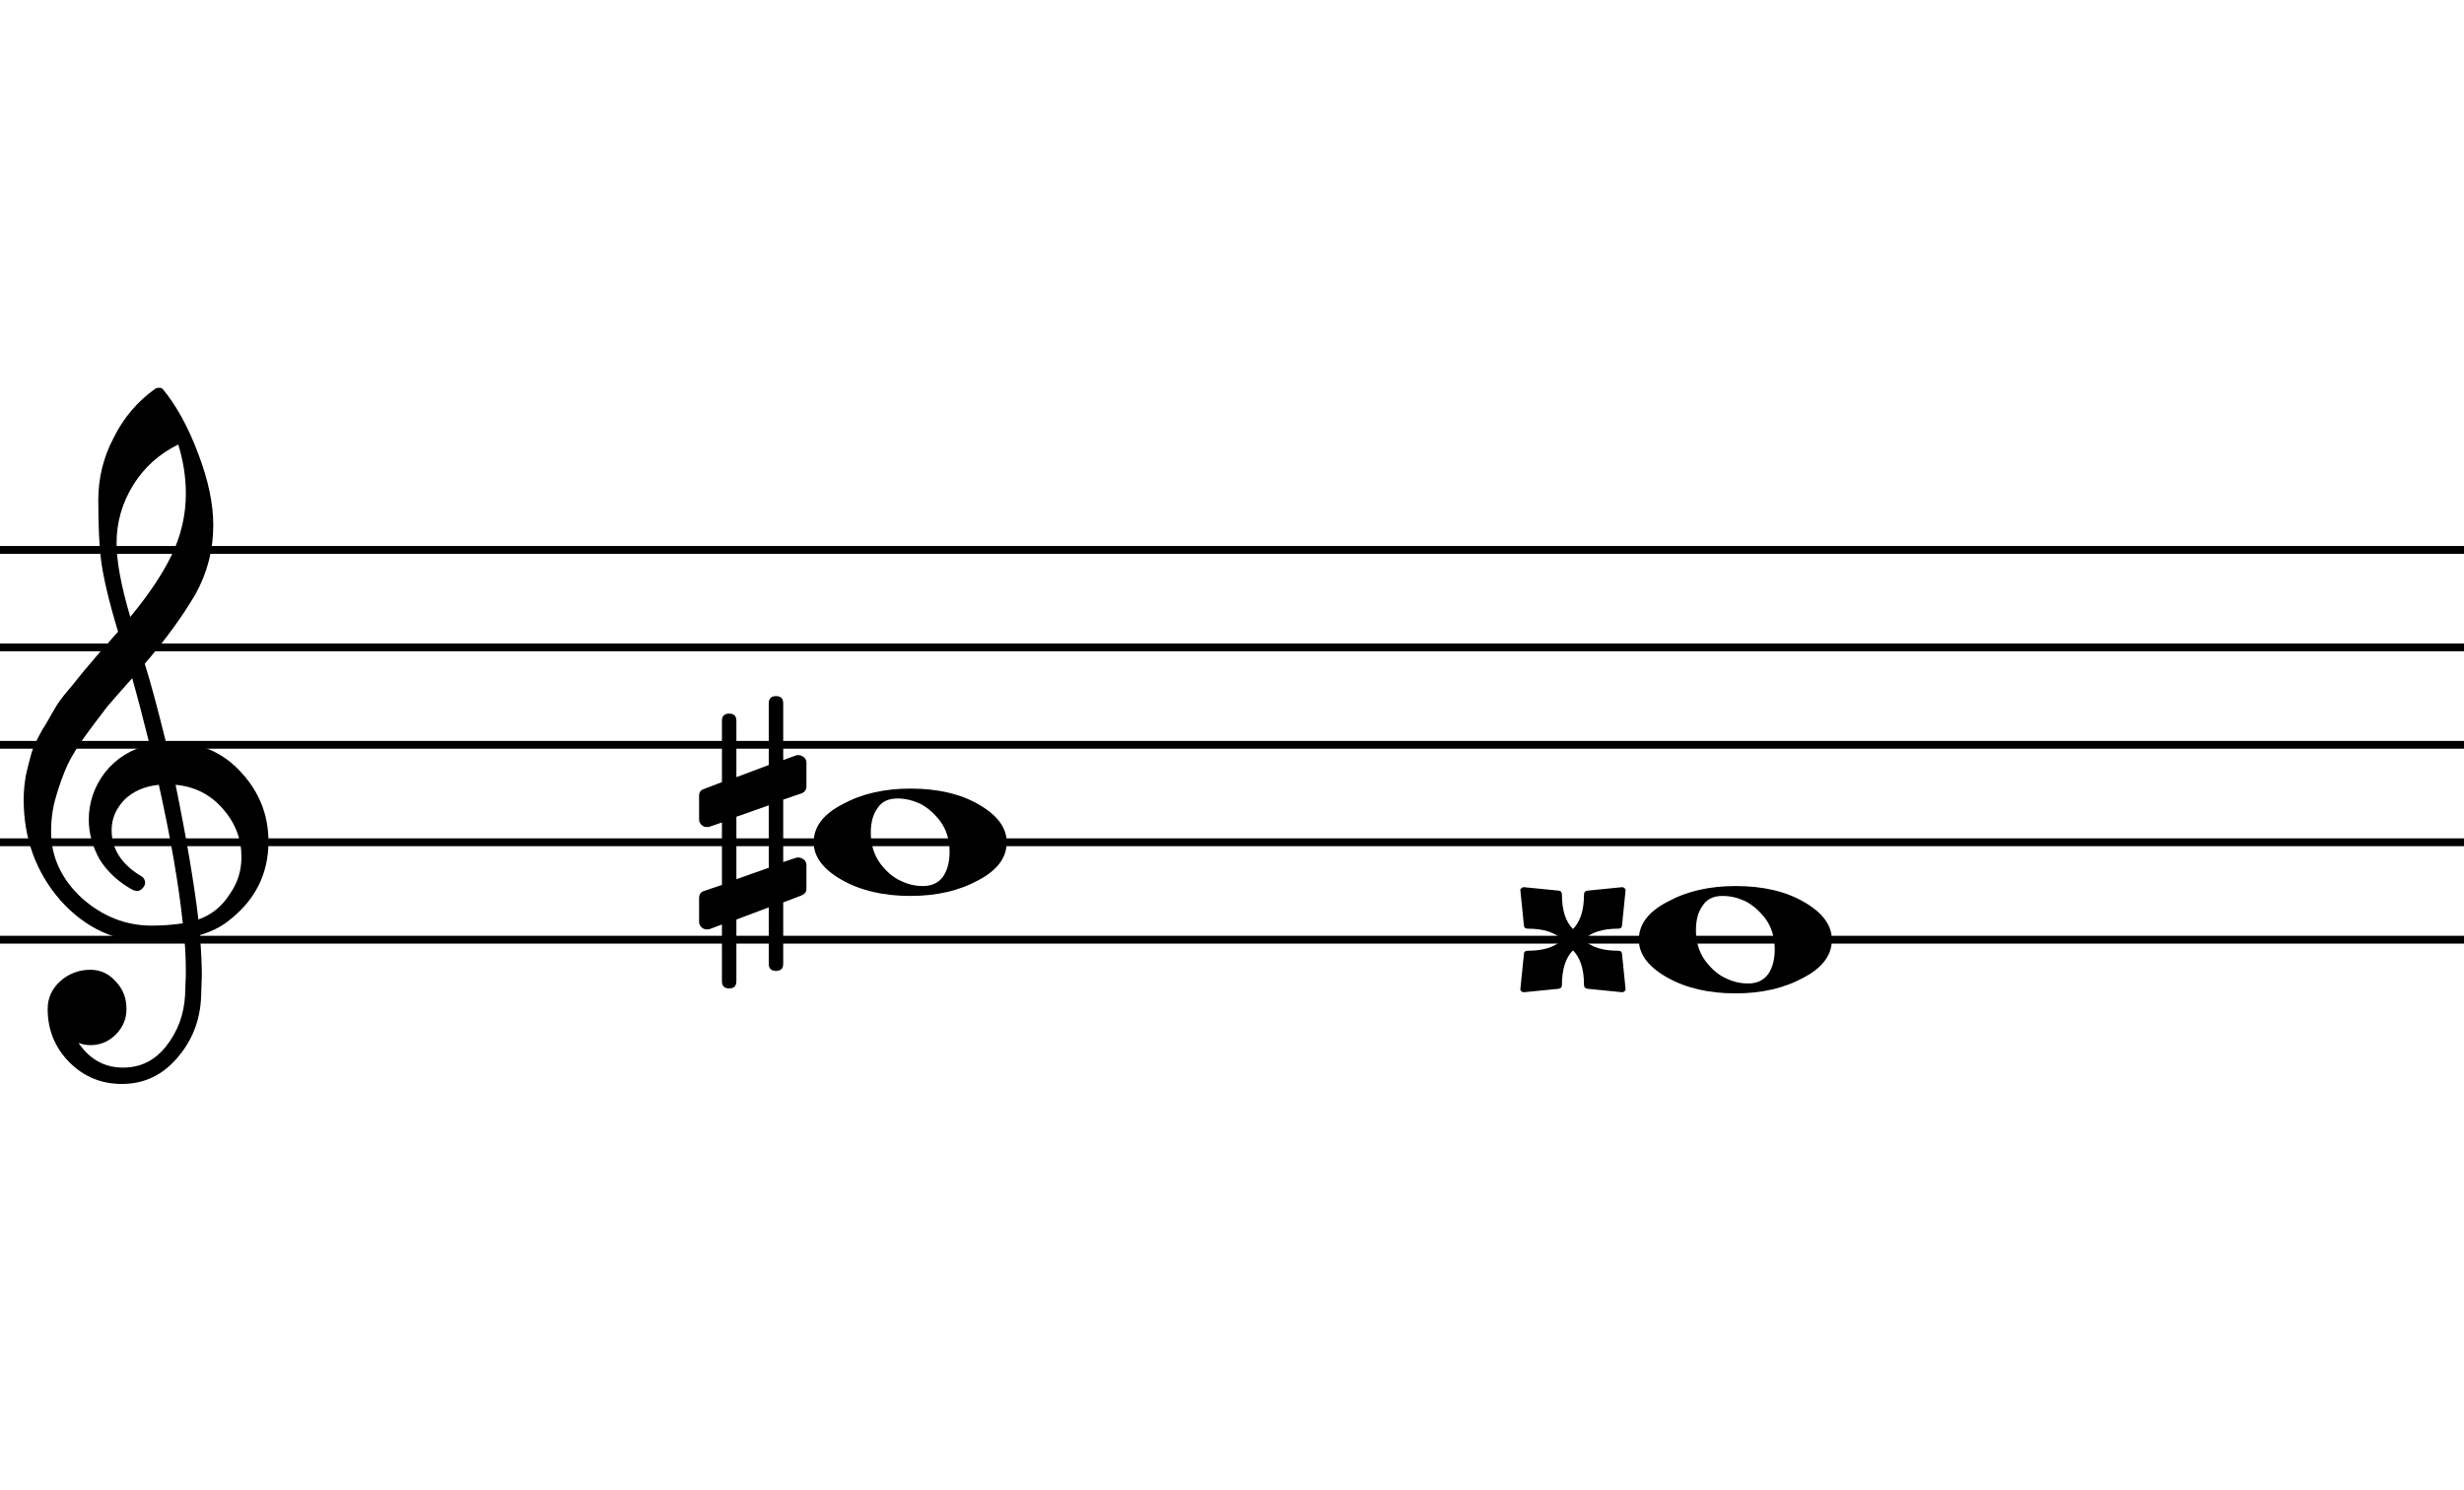
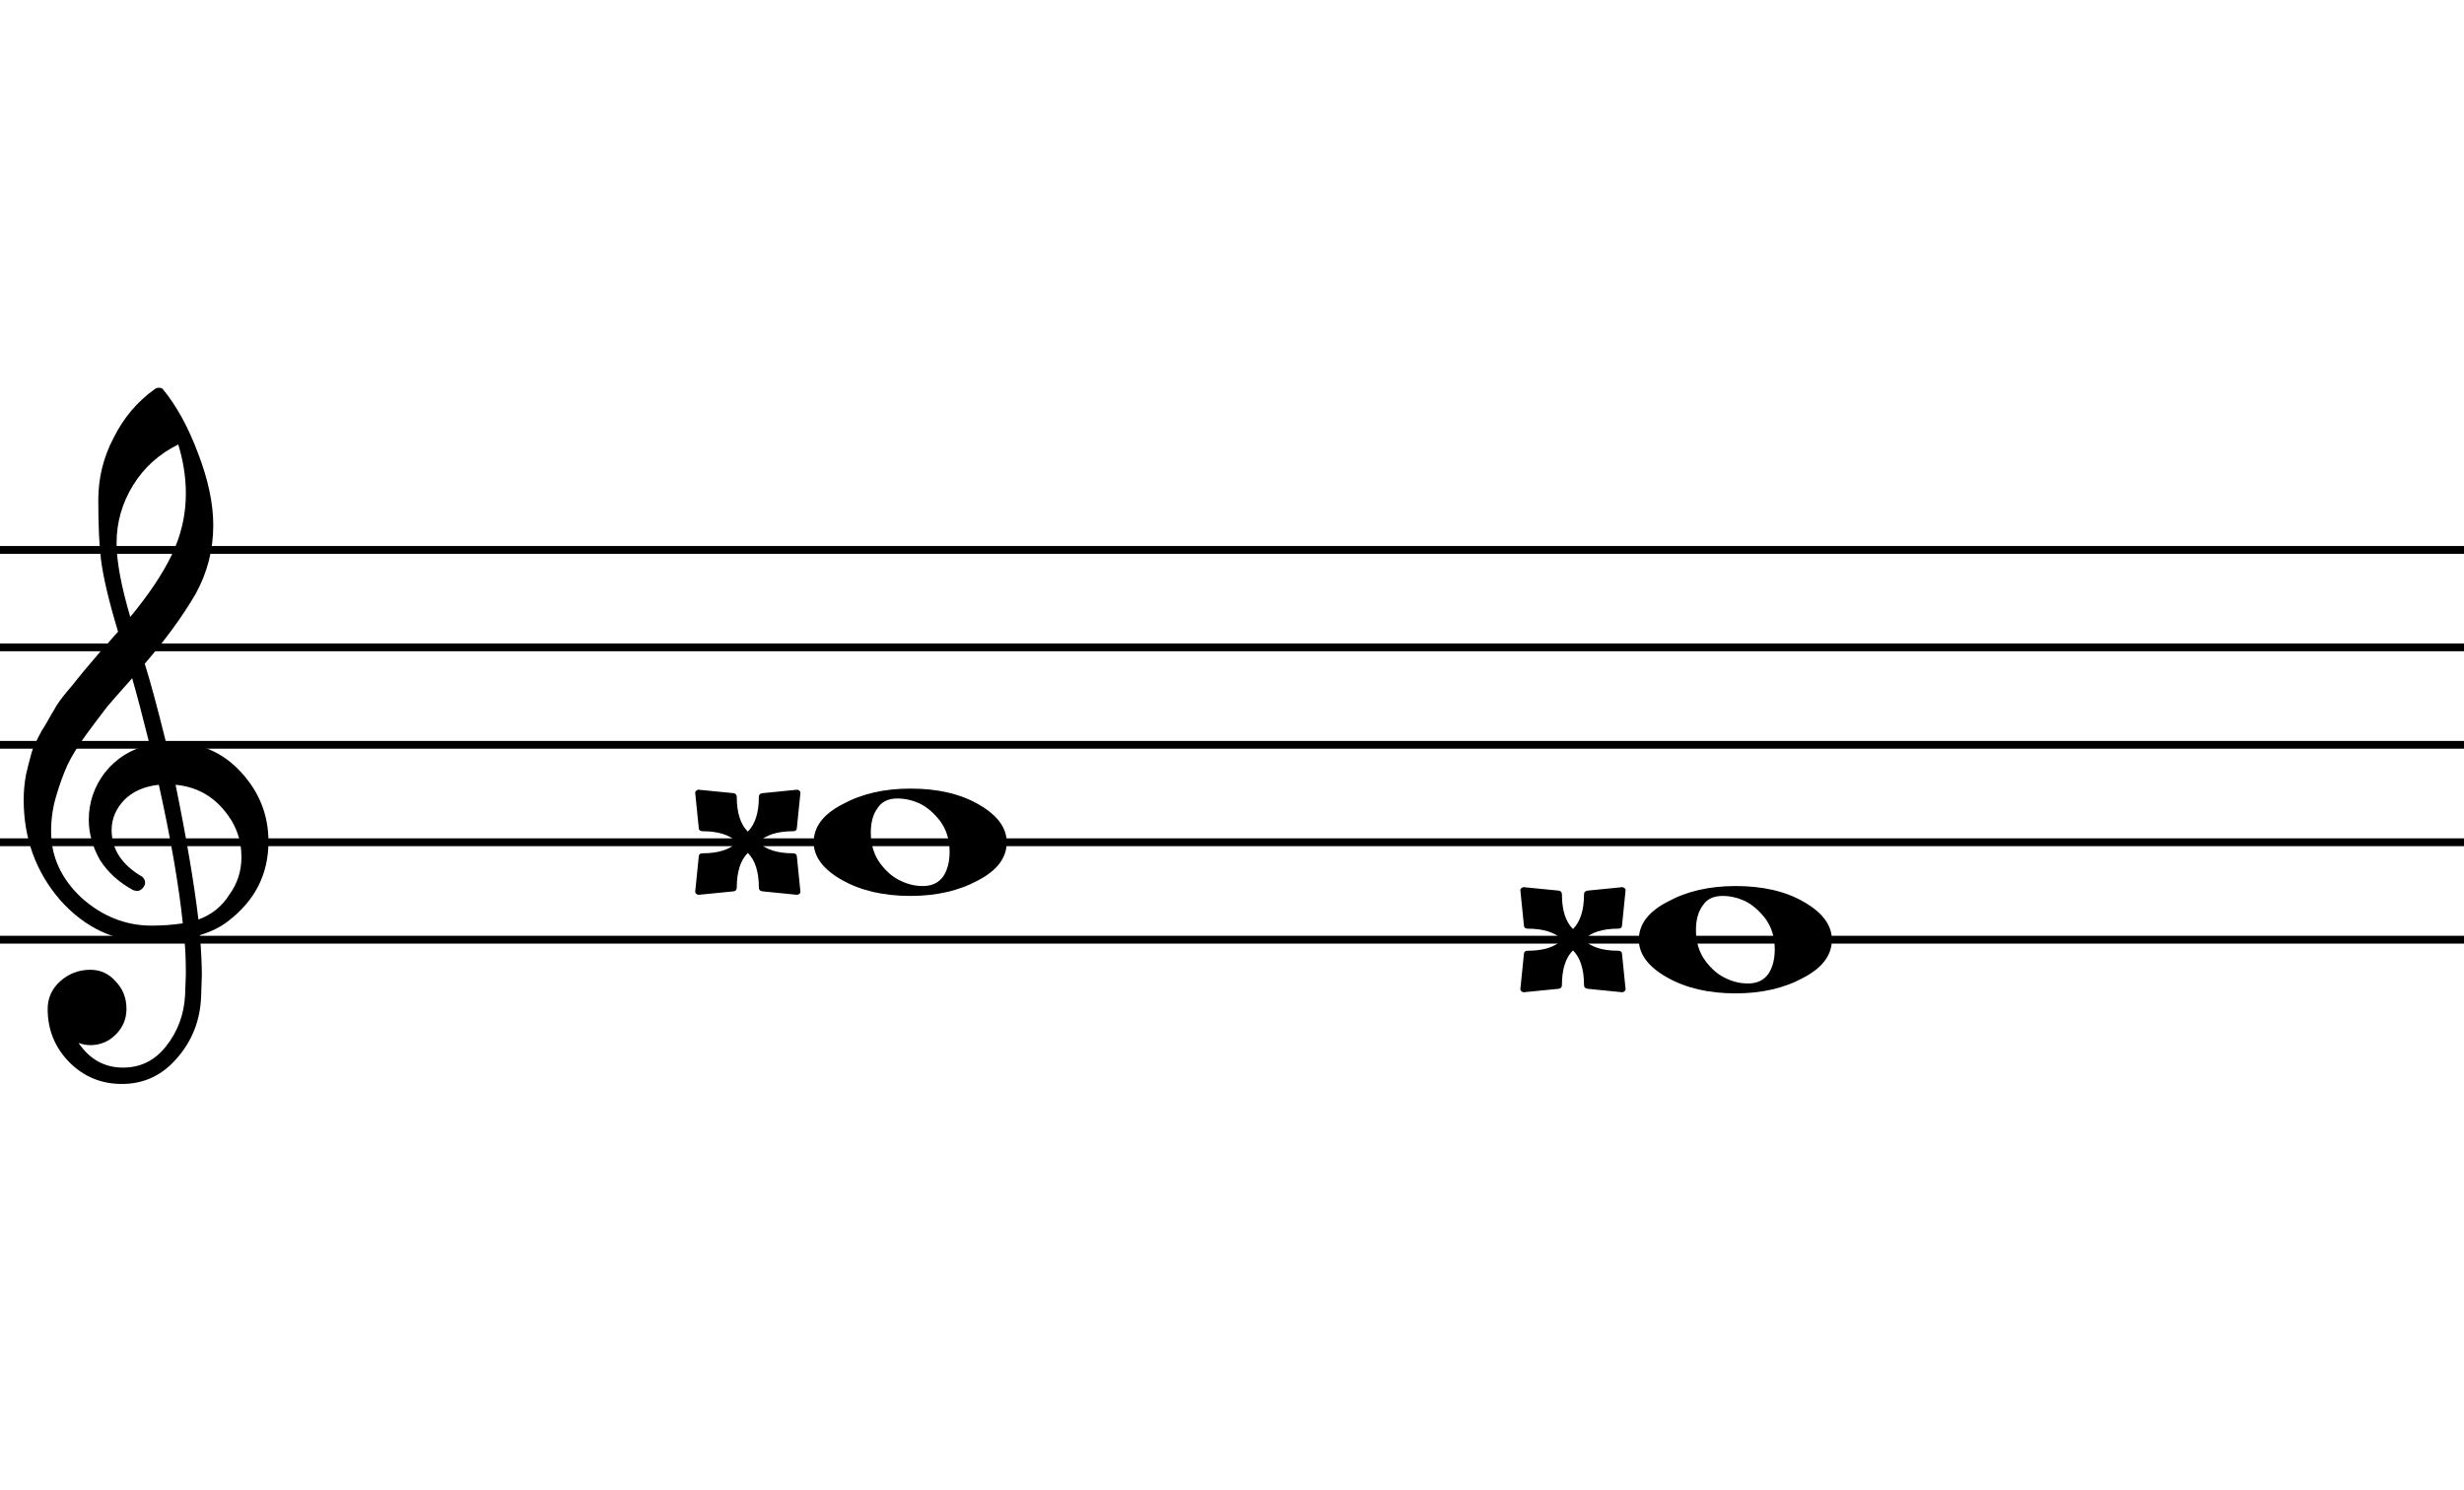
<svg xmlns="http://www.w3.org/2000/svg" baseProfile="tiny" height="130.00px" version="1.2" viewbox="0 0 215.00 130.00" width="215.00px">
  <polyline class="StaffLines" fill="none" points="0,47.992 215,47.992" stroke="#000000" stroke-linejoin="bevel" stroke-width="0.68" />
  <polyline class="StaffLines" fill="none" points="0,56.496 215,56.496" stroke="#000000" stroke-linejoin="bevel" stroke-width="0.68" />
  <polyline class="StaffLines" fill="none" points="0,65.0 215,65.0" stroke="#000000" stroke-linejoin="bevel" stroke-width="0.68" />
  <polyline class="StaffLines" fill="none" points="0,73.504 215,73.504" stroke="#000000" stroke-linejoin="bevel" stroke-width="0.68" />
  <polyline class="StaffLines" fill="none" points="0,82.008 215,82.008" stroke="#000000" stroke-linejoin="bevel" stroke-width="0.68" />
  <path class="Note" d="M21.484,-11.23 C19.141,-11.23 17.448,-10.417 16.406,-8.789 C15.234,-7.227 14.648,-5.111 14.648,-2.441 C14.648,0.618 15.462,3.255 17.09,5.469 C18.717,7.617 20.508,9.115 22.461,9.961 C24.219,10.807 26.074,11.23 28.027,11.23 C30.306,11.23 32.031,10.417 33.203,8.789 C34.31,7.161 34.863,5.046 34.863,2.441 C34.863,-0.618 34.05,-3.255 32.422,-5.469 C30.794,-7.552 29.037,-9.049 27.148,-9.961 C25.26,-10.807 23.372,-11.23 21.484,-11.23 M24.805,-13.77 C31.836,-13.77 37.695,-12.402 42.383,-9.668 C47.135,-6.934 49.512,-3.711 49.512,0 C49.512,3.971 47.07,7.227 42.188,9.766 C37.305,12.435 31.51,13.77 24.805,13.77 C17.904,13.77 12.044,12.402 7.227,9.668 C2.409,6.934 0,3.711 0,0 C0,-3.971 2.474,-7.227 7.422,-9.766 C12.305,-12.435 18.099,-13.77 24.805,-13.77" transform="matrix(0.340157,0,0,0.340157,71,73.5039)" />
-   <path class="Accidental-sharp" d="M21.582,31.152 C21.582,32.389 20.963,33.008 19.727,33.008 C18.49,33.008 17.871,32.389 17.871,31.152 L17.871,16.699 L9.57,19.824 L9.57,35.645 C9.57,36.882 8.952,37.5 7.715,37.5 C6.478,37.5 5.859,36.882 5.859,35.645 L5.859,21.094 L2.734,22.266 C2.669,22.331 2.409,22.363 1.953,22.363 C1.432,22.363 0.977,22.168 0.586,21.777 C0.195,21.387 0,20.931 0,20.41 L0,14.355 C0,13.379 0.423,12.76 1.27,12.5 L5.859,10.938 L5.859,-5.078 L2.734,-4.004 C2.669,-3.939 2.409,-3.906 1.953,-3.906 C1.432,-3.906 0.977,-4.102 0.586,-4.492 C0.195,-4.883 0,-5.339 0,-5.859 L0,-11.914 C0,-12.825 0.423,-13.412 1.27,-13.672 L5.859,-15.43 L5.859,-31.152 C5.859,-32.389 6.478,-33.008 7.715,-33.008 C8.952,-33.008 9.57,-32.389 9.57,-31.152 L9.57,-16.699 L17.871,-19.824 L17.871,-35.645 C17.871,-36.882 18.49,-37.5 19.727,-37.5 C20.963,-37.5 21.582,-36.882 21.582,-35.645 L21.582,-21.094 L24.805,-22.266 C24.87,-22.331 25.098,-22.363 25.488,-22.363 C25.944,-22.363 26.432,-22.168 26.953,-21.777 C27.344,-21.387 27.539,-20.931 27.539,-20.41 L27.539,-14.355 C27.539,-13.444 27.083,-12.825 26.172,-12.5 L21.582,-10.938 L21.582,5.078 L24.805,4.004 C24.87,3.939 25.098,3.906 25.488,3.906 C25.944,3.906 26.432,4.102 26.953,4.492 C27.344,4.883 27.539,5.339 27.539,5.859 L27.539,11.914 C27.539,12.76 27.083,13.346 26.172,13.672 L21.582,15.43 L21.582,31.152 M17.871,-9.473 L9.57,-6.543 L9.57,9.473 L17.871,6.543 L17.871,-9.473 " transform="matrix(0.340157,0,0,0.340157,61,73.5039)" />
+   <path class="Accidental-doublesharp" d="M15.234,0 C17.122,1.888 20.085,2.832 24.121,2.832 C24.772,2.832 25.098,3.158 25.098,3.809 L25.977,12.5 C26.042,12.76 25.977,12.988 25.781,13.184 C25.586,13.379 25.358,13.477 25.098,13.477 L16.309,12.598 C15.658,12.533 15.332,12.207 15.332,11.621 C15.332,7.585 14.388,4.622 12.5,2.734 C10.612,4.622 9.668,7.585 9.668,11.621 C9.668,12.207 9.375,12.533 8.789,12.598 L-0.098,13.477 C-0.358,13.477 -0.586,13.379 -0.781,13.184 C-0.977,12.988 -1.042,12.76 -0.977,12.5 L-0.098,3.809 C-0.098,3.158 0.228,2.832 0.879,2.832 C4.915,2.832 7.878,1.888 9.766,0 C7.878,-1.888 4.915,-2.832 0.879,-2.832 C0.228,-2.832 -0.098,-3.158 -0.098,-3.809 L-0.977,-12.5 C-1.042,-12.76 -0.977,-12.988 -0.781,-13.184 C-0.586,-13.379 -0.358,-13.477 -0.098,-13.477 L8.789,-12.598 C9.375,-12.533 9.668,-12.207 9.668,-11.621 C9.668,-7.585 10.612,-4.622 12.5,-2.734 C14.388,-4.622 15.332,-7.585 15.332,-11.621 C15.332,-12.207 15.658,-12.533 16.309,-12.598 L25.098,-13.477 C25.358,-13.477 25.586,-13.379 25.781,-13.184 C25.977,-12.988 26.042,-12.76 25.977,-12.5 L25.098,-3.809 C25.098,-3.158 24.772,-2.832 24.121,-2.832 C20.085,-2.832 17.122,-1.888 15.234,0" transform="matrix(0.340157,0,0,0.340157,61,73.5039)" />
  <path class="Note" d="M21.484,-11.23 C19.141,-11.23 17.448,-10.417 16.406,-8.789 C15.234,-7.227 14.648,-5.111 14.648,-2.441 C14.648,0.618 15.462,3.255 17.09,5.469 C18.717,7.617 20.508,9.115 22.461,9.961 C24.219,10.807 26.074,11.23 28.027,11.23 C30.306,11.23 32.031,10.417 33.203,8.789 C34.31,7.161 34.863,5.046 34.863,2.441 C34.863,-0.618 34.05,-3.255 32.422,-5.469 C30.794,-7.552 29.037,-9.049 27.148,-9.961 C25.26,-10.807 23.372,-11.23 21.484,-11.23 M24.805,-13.77 C31.836,-13.77 37.695,-12.402 42.383,-9.668 C47.135,-6.934 49.512,-3.711 49.512,0 C49.512,3.971 47.07,7.227 42.188,9.766 C37.305,12.435 31.51,13.77 24.805,13.77 C17.904,13.77 12.044,12.402 7.227,9.668 C2.409,6.934 0,3.711 0,0 C0,-3.971 2.474,-7.227 7.422,-9.766 C12.305,-12.435 18.099,-13.77 24.805,-13.77" transform="matrix(0.340157,0,0,0.340157,143,82.0078)" />
  <path class="Accidental-doublesharp" d="M15.234,0 C17.122,1.888 20.085,2.832 24.121,2.832 C24.772,2.832 25.098,3.158 25.098,3.809 L25.977,12.5 C26.042,12.76 25.977,12.988 25.781,13.184 C25.586,13.379 25.358,13.477 25.098,13.477 L16.309,12.598 C15.658,12.533 15.332,12.207 15.332,11.621 C15.332,7.585 14.388,4.622 12.5,2.734 C10.612,4.622 9.668,7.585 9.668,11.621 C9.668,12.207 9.375,12.533 8.789,12.598 L-0.098,13.477 C-0.358,13.477 -0.586,13.379 -0.781,13.184 C-0.977,12.988 -1.042,12.76 -0.977,12.5 L-0.098,3.809 C-0.098,3.158 0.228,2.832 0.879,2.832 C4.915,2.832 7.878,1.888 9.766,0 C7.878,-1.888 4.915,-2.832 0.879,-2.832 C0.228,-2.832 -0.098,-3.158 -0.098,-3.809 L-0.977,-12.5 C-1.042,-12.76 -0.977,-12.988 -0.781,-13.184 C-0.586,-13.379 -0.358,-13.477 -0.098,-13.477 L8.789,-12.598 C9.375,-12.533 9.668,-12.207 9.668,-11.621 C9.668,-7.585 10.612,-4.622 12.5,-2.734 C14.388,-4.622 15.332,-7.585 15.332,-11.621 C15.332,-12.207 15.658,-12.533 16.309,-12.598 L25.098,-13.477 C25.358,-13.477 25.586,-13.379 25.781,-13.184 C25.977,-12.988 26.042,-12.76 25.977,-12.5 L25.098,-3.809 C25.098,-3.158 24.772,-2.832 24.121,-2.832 C20.085,-2.832 17.122,-1.888 15.234,0" transform="matrix(0.340157,0,0,0.340157,133,82.0078)" />
  <path class="Clef" d="M36.719,-25.586 C36.719,-25.586 36.914,-25.586 37.305,-25.586 C37.565,-25.651 37.793,-25.684 37.988,-25.684 C45.28,-25.684 51.27,-23.112 55.957,-17.969 C60.645,-12.891 62.988,-6.966 62.988,-0.195 C62.988,8.203 59.505,15.039 52.539,20.312 C50.716,21.745 48.34,22.917 45.41,23.828 C45.736,28.06 45.898,31.478 45.898,34.082 C45.898,34.603 45.833,36.491 45.703,39.746 C45.443,45.801 43.359,51.042 39.453,55.469 C35.677,59.831 30.99,62.012 25.391,62.012 C20.117,62.012 15.625,60.156 11.914,56.445 C8.203,52.669 6.348,48.112 6.348,42.773 C6.348,39.974 7.422,37.598 9.57,35.645 C11.784,33.691 14.355,32.715 17.285,32.715 C19.889,32.715 22.07,33.724 23.828,35.742 C25.651,37.63 26.562,39.974 26.562,42.773 C26.562,45.312 25.651,47.493 23.828,49.316 C22.005,51.139 19.824,52.051 17.285,52.051 C16.244,52.051 15.234,51.855 14.258,51.465 C17.122,55.697 20.931,57.812 25.684,57.812 C30.176,57.812 33.854,55.99 36.719,52.344 C39.714,48.568 41.341,44.173 41.602,39.16 C41.732,36.035 41.797,34.245 41.797,33.789 C41.797,30.143 41.667,27.148 41.406,24.805 C38.151,25.326 35.254,25.586 32.715,25.586 C23.665,25.586 15.95,22.005 9.57,14.844 C3.32,7.617 0.195,-0.977 0.195,-10.938 C0.195,-13.021 0.391,-15.137 0.781,-17.285 C1.172,-19.043 1.66,-20.963 2.246,-23.047 C2.572,-24.219 3.451,-26.107 4.883,-28.711 C5.404,-29.492 5.99,-30.469 6.641,-31.641 C7.292,-32.812 7.747,-33.594 8.008,-33.984 C8.659,-35.286 9.928,-37.044 11.816,-39.258 C12.337,-39.844 12.874,-40.495 13.428,-41.211 C13.981,-41.927 14.453,-42.513 14.844,-42.969 C15.234,-43.425 15.527,-43.783 15.723,-44.043 C15.918,-44.303 17.383,-46.029 20.117,-49.219 C20.768,-49.87 21.403,-50.57 22.021,-51.318 C22.64,-52.067 23.145,-52.653 23.535,-53.076 C23.926,-53.499 24.219,-53.809 24.414,-54.004 C22.07,-61.751 20.605,-67.936 20.02,-72.559 C19.564,-76.269 19.336,-81.348 19.336,-87.793 C19.336,-93.457 20.638,-98.763 23.242,-103.711 C25.781,-108.854 29.329,-113.053 33.887,-116.309 C34.147,-116.504 34.473,-116.602 34.863,-116.602 C35.319,-116.602 35.645,-116.504 35.84,-116.309 C39.355,-112.077 42.383,-106.576 44.922,-99.805 C47.526,-93.034 48.828,-86.882 48.828,-81.348 C48.828,-75.098 47.331,-69.238 44.336,-63.77 C40.95,-57.975 36.589,-51.986 31.25,-45.801 C32.617,-41.504 34.44,-34.766 36.719,-25.586 M45.02,19.824 C48.405,18.587 51.042,16.471 52.93,13.477 C55.013,10.612 56.055,7.389 56.055,3.809 C56.055,-0.814 54.492,-4.915 51.367,-8.496 C48.177,-12.207 44.108,-14.29 39.16,-14.746 C41.96,-1.009 43.913,10.514 45.02,19.824 M7.227,-2.734 C7.227,3.711 9.831,9.375 15.039,14.258 C20.378,19.01 26.367,21.387 33.008,21.387 C35.742,21.387 38.411,21.191 41.016,20.801 C39.974,10.905 37.923,-0.944 34.863,-14.746 C31.152,-14.355 28.19,-13.053 25.977,-10.84 C23.828,-8.561 22.754,-5.99 22.754,-3.125 C22.754,1.823 25.391,5.827 30.664,8.887 C31.12,9.342 31.348,9.831 31.348,10.352 C31.348,10.872 31.12,11.361 30.664,11.816 C30.273,12.272 29.785,12.5 29.199,12.5 C29.134,12.5 28.841,12.435 28.32,12.305 C24.609,10.287 21.745,7.682 19.727,4.492 C17.838,1.107 16.895,-2.311 16.895,-5.762 C16.895,-10.254 18.294,-14.323 21.094,-17.969 C24.023,-21.615 27.832,-23.958 32.52,-25 C30.697,-32.292 29.199,-37.988 28.027,-42.09 C26.986,-40.918 25.732,-39.502 24.268,-37.842 C22.803,-36.182 21.94,-35.189 21.68,-34.863 C19.336,-31.803 17.546,-29.427 16.309,-27.734 C14.095,-24.674 12.467,-22.038 11.426,-19.824 C10.319,-17.35 9.342,-14.648 8.496,-11.719 C7.65,-8.919 7.227,-5.924 7.227,-2.734 M39.844,-102.051 C34.961,-99.642 31.12,-96.191 28.32,-91.699 C25.456,-87.077 24.023,-82.096 24.023,-76.758 C24.023,-72.07 25.195,-65.755 27.539,-57.812 C32.227,-63.477 35.742,-68.717 38.086,-73.535 C40.56,-78.613 41.797,-83.919 41.797,-89.453 C41.797,-93.62 41.146,-97.819 39.844,-102.051" transform="matrix(0.340157,0,0,0.340157,2,73.5039)" />
</svg>
